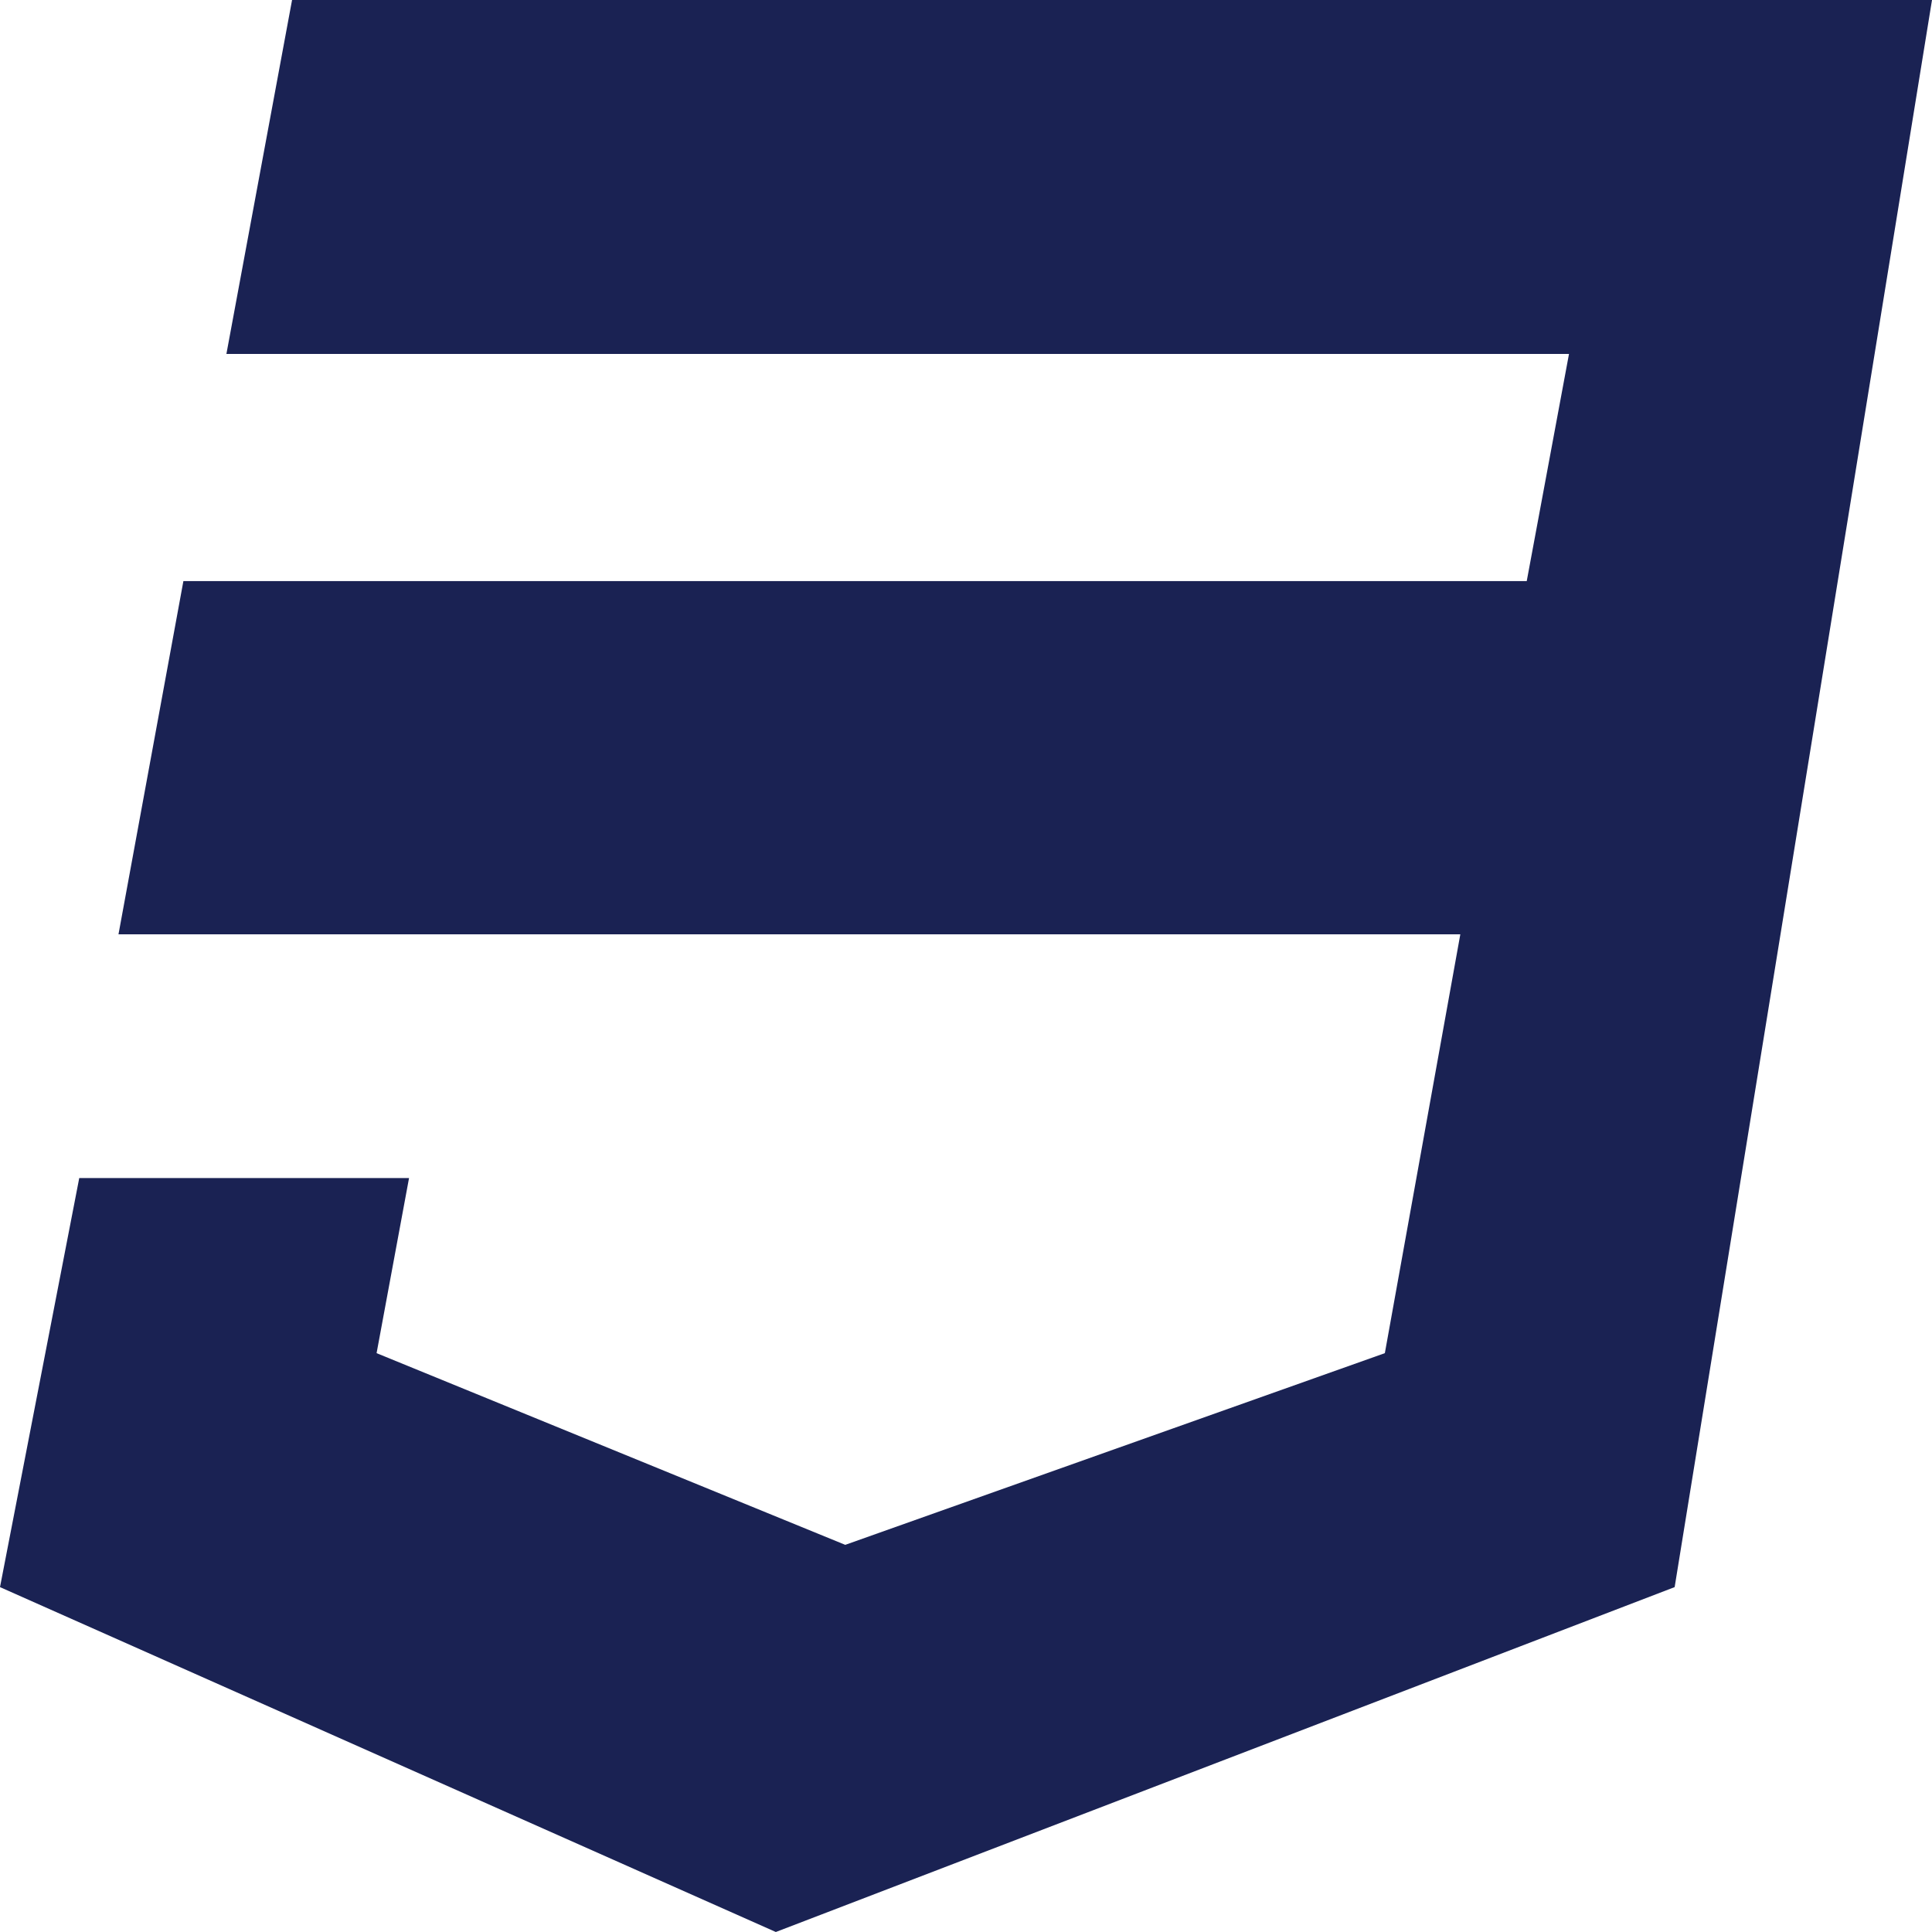
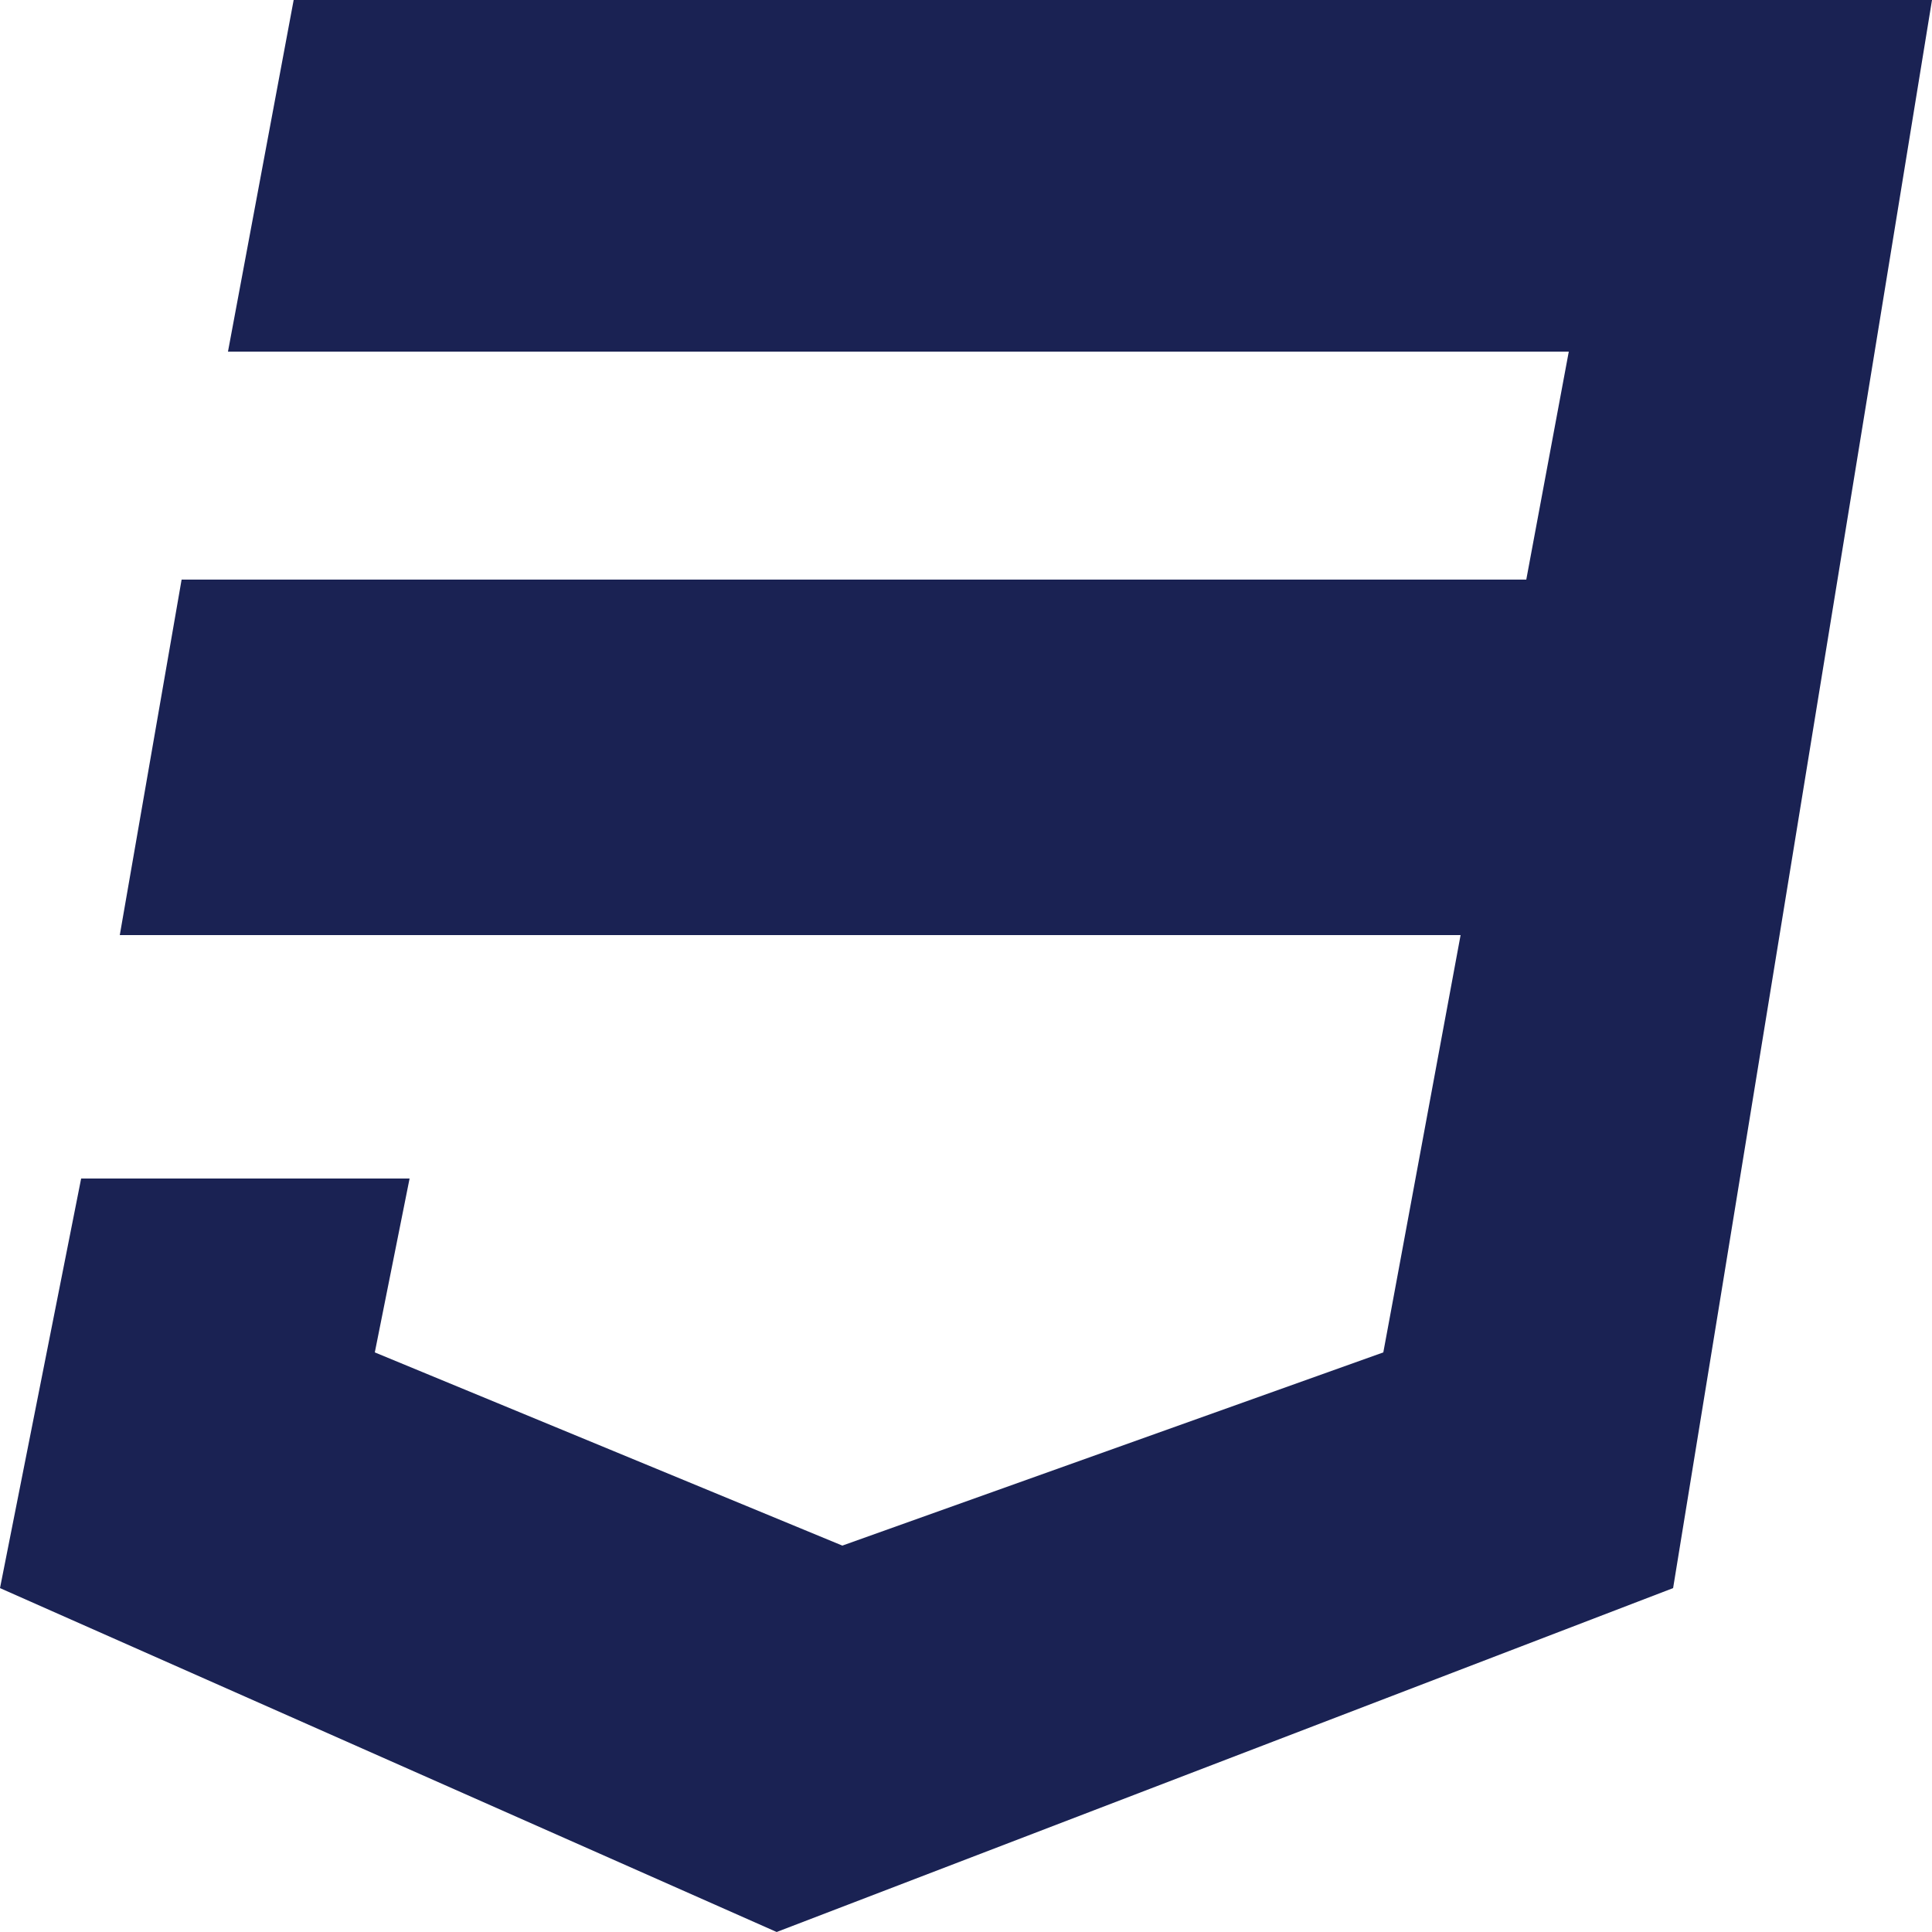
- <svg xmlns="http://www.w3.org/2000/svg" version="1.1" id="Capa_1" x="0px" y="0px" viewBox="0 0 256 256" style="enable-background:new 0 0 256 256;" xml:space="preserve">
+ <svg xmlns="http://www.w3.org/2000/svg" version="1.1" id="Capa_1" x="0px" y="0px" viewBox="0 0 50 50" style="enable-background:new 0 0 50 50;" xml:space="preserve">
  <style type="text/css">
	.st0{fill:#1A2253;}
</style>
-   <path class="st0" d="M256,0l-34.1,210.3L102.8,256L0,210.3l10.5-54.2h43.7l-4.3,23.2l62.1,25.4l71.5-25.4l10-55.5H15.7L24.3,77h178  l5.6-30.1H30L38.7,0L256,0L256,0z" />
+   <path class="st0" d="M50,0l-6.7,41.1L20.1,50L0,41.1l2.1-10.6h8.5L9.7,35l12.1,5l14-5l2-10.8H3.1L4.7,15h34.8l1.1-5.9H5.9L7.6,0H50  L50,0z" />
</svg>
